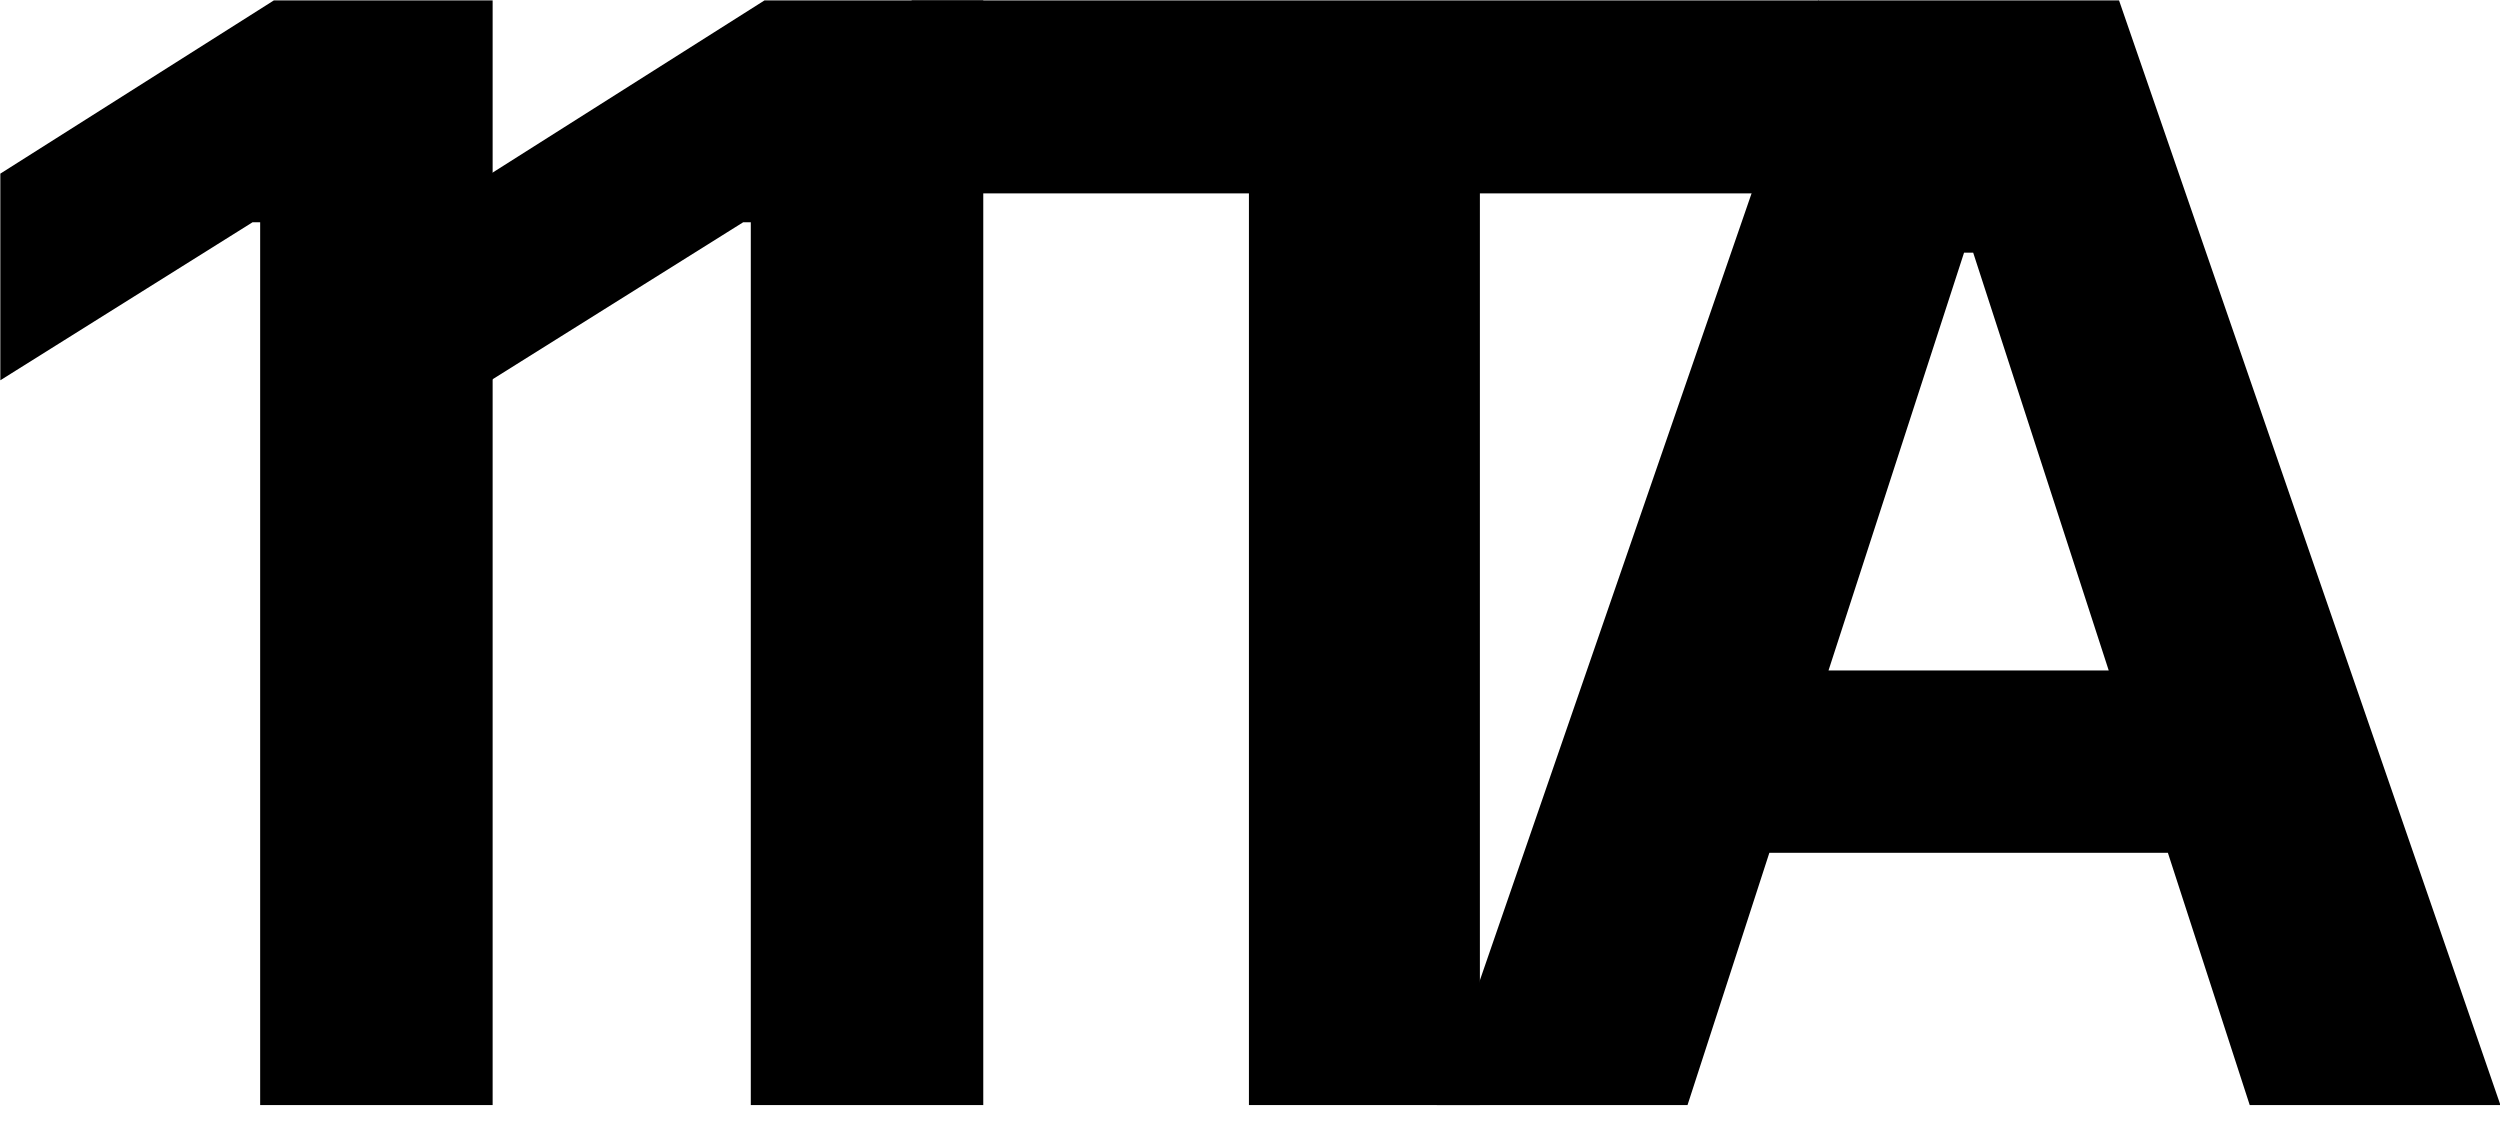
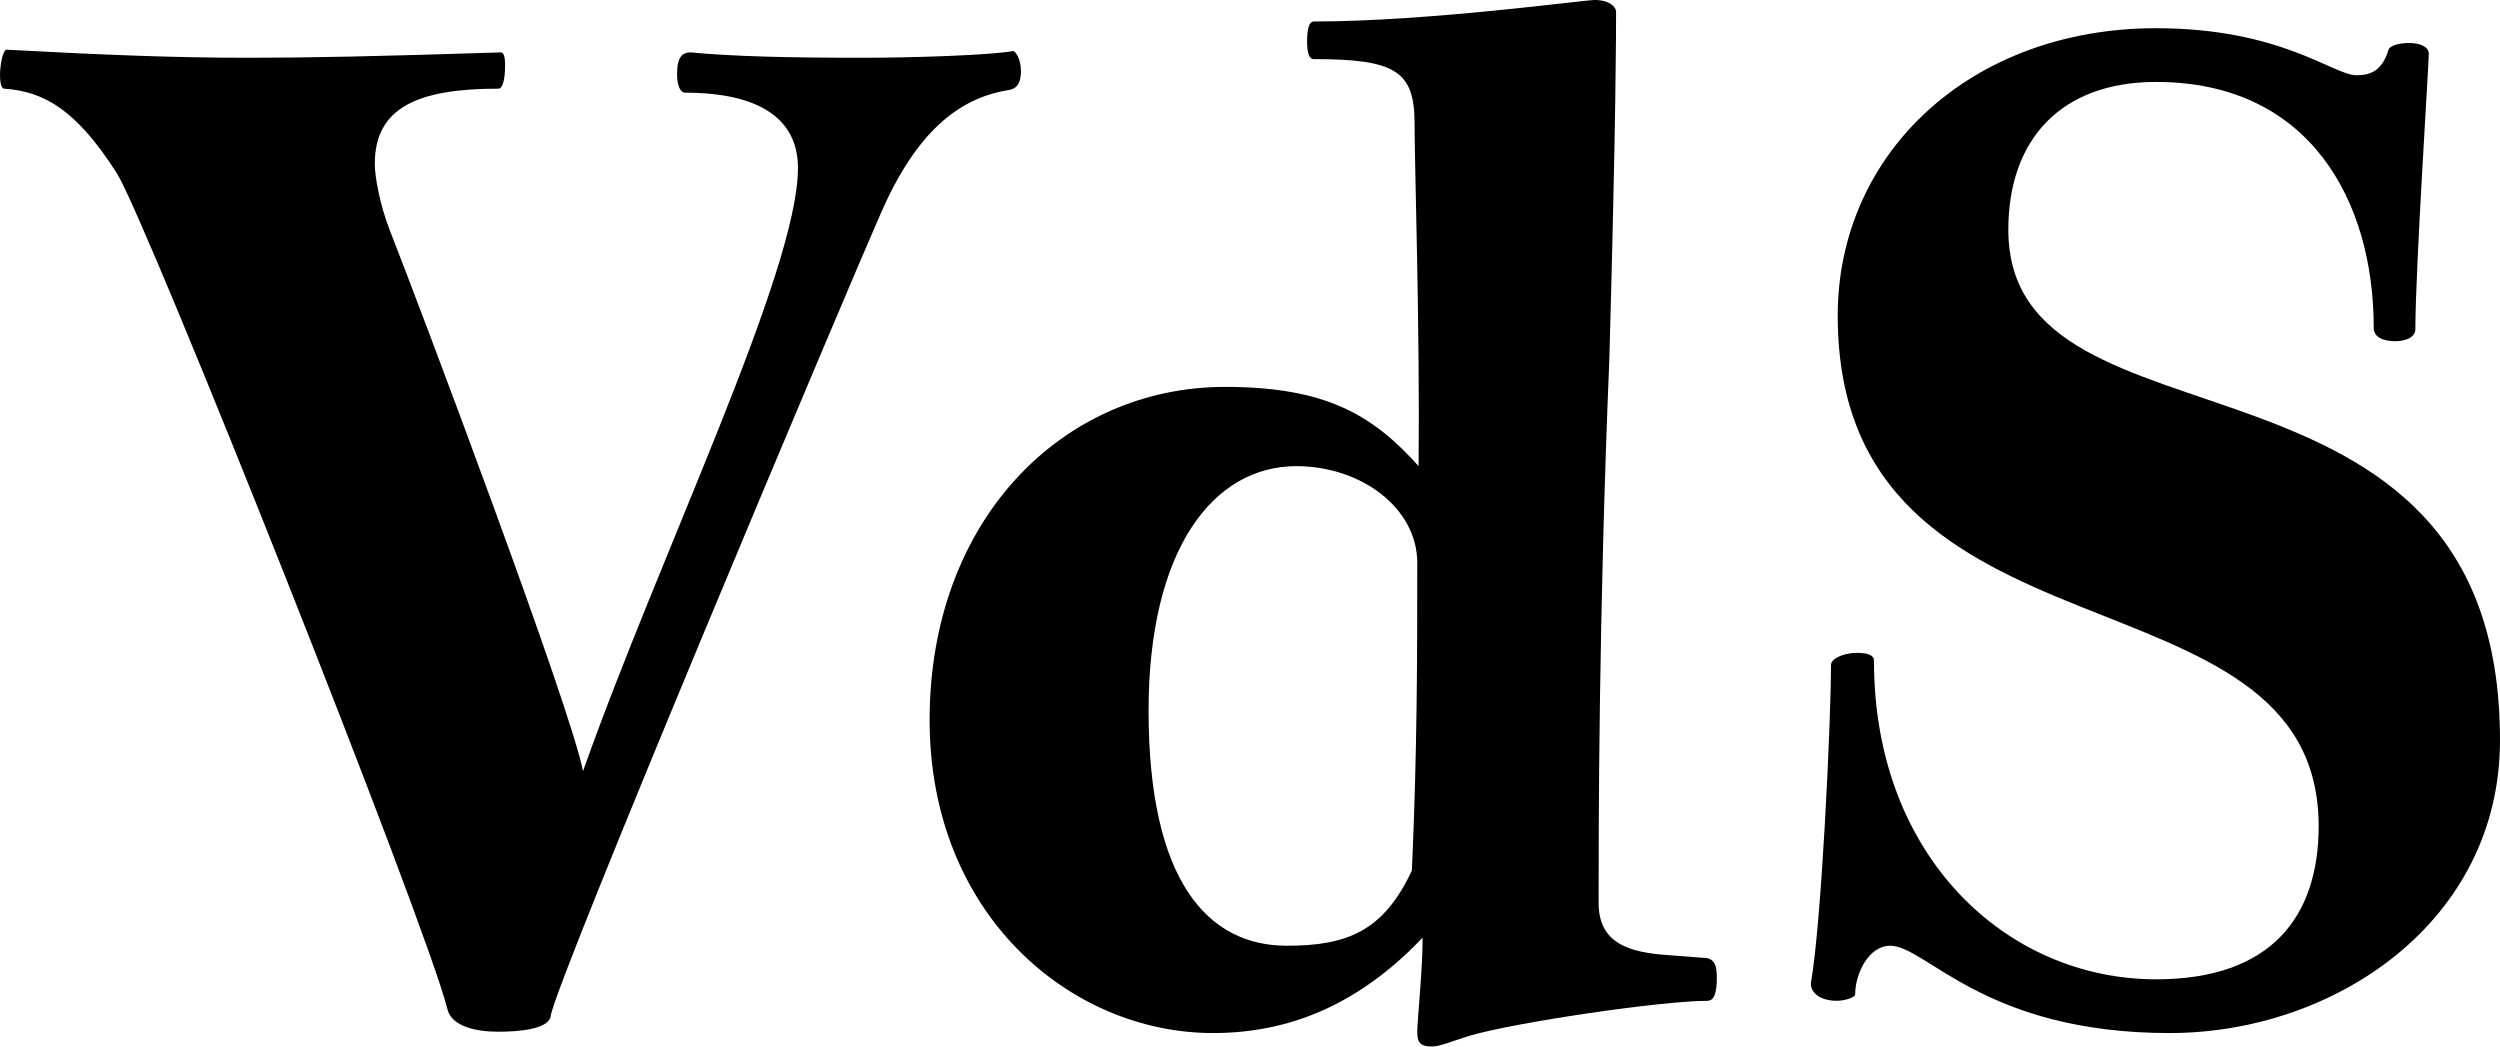
- <svg xmlns="http://www.w3.org/2000/svg" viewBox="0 0 20 9" version="1.1">
-   <g id="curves" transform="matrix(1.35564,0,0,1.35564,0,0)">
-     <g transform="matrix(8.96673,0,0,8.96673,-0.455342,6.52125)">
-       <path d="M0.375,-0.727L0.375,-0L0.222,-0L0.222,-0.581L0.217,-0.581L0.051,-0.477L0.051,-0.613L0.231,-0.727L0.375,-0.727Z" style="fill-rule:nonzero;" />
-     </g>
-     <g transform="matrix(8.96673,0,0,8.96673,2.44001,6.52125)">
-       <path d="M0.375,-0.727L0.375,-0L0.222,-0L0.222,-0.581L0.217,-0.581L0.051,-0.477L0.051,-0.613L0.231,-0.727L0.375,-0.727Z" style="fill-rule:nonzero;" />
-     </g>
-     <g transform="matrix(8.96673,0,0,8.96673,5.05685,6.52125)">
-       <path d="M0.036,-0.6L0.036,-0.727L0.633,-0.727L0.633,-0.6L0.41,-0.6L0.41,-0L0.258,-0L0.258,-0.6L0.036,-0.6Z" style="fill-rule:nonzero;" />
-     </g>
-     <g transform="matrix(8.96673,0,0,8.96673,8.2638,6.52125)">
-       <path d="M0.189,-0L0.024,-0L0.275,-0.727L0.473,-0.727L0.724,-0L0.559,-0L0.377,-0.561L0.371,-0.561L0.189,-0ZM0.178,-0.286L0.567,-0.286L0.567,-0.166L0.178,-0.166L0.178,-0.286Z" style="fill-rule:nonzero;" />
-     </g>
+ <svg xmlns="http://www.w3.org/2000/svg" viewBox="0 0 178.655 74.784" version="1.1" id="svg75" width="178.655" height="74.784">
+   <defs id="defs79" />
+   <g aria-label="VdS" id="text85" style="font-style:normal;font-variant:normal;font-weight:500;font-stretch:normal;font-size:19.241px;line-height:25px;font-family:ClassicSansRounded;-inkscape-font-specification:'ClassicSansRounded, Medium';font-variant-ligatures:normal;font-variant-caps:normal;font-variant-numeric:normal;font-feature-settings:normal;text-align:start;letter-spacing:0px;word-spacing:0px;writing-mode:lr-tb;text-anchor:start;fill:#000000;fill-opacity:1;stroke:none;stroke-width:1px;stroke-linecap:butt;stroke-linejoin:miter;stroke-opacity:1">
+     <path d="m 49.344,3.744 c -0.672,0 -0.96,0.48 -0.96,1.536 0,0.96 0.288,1.344 0.576,1.344 5.376,0 8.064,1.92 8.064,5.376 0,7.392 -9.888,27.648 -15.36,43.104 -0.864,-4.512 -11.52,-32.832 -13.824,-38.688 -0.672,-1.728 -1.056,-3.744 -1.056,-4.704 0,-4.032 3.072,-5.376 8.832,-5.376 0.288,0 0.48,-0.576 0.48,-1.728 0,-0.48 -0.096,-0.864 -0.288,-0.864 -9.024,0.288 -13.728,0.384 -18.048,0.384 -5.088,0 -10.176,-0.192 -17.28,-0.576 -0.288,0 -0.48,1.152 -0.48,1.824 0,0.48 0.096,0.96 0.288,0.96 2.88,0.192 5.184,1.536 8.064,6.048 2.208,3.552 22.08,53.568 23.616,59.712 0.288,1.248 2.016,1.632 3.648,1.632 1.536,0 3.648,-0.192 3.744,-1.152 0.48,-2.784 21.12,-51.744 23.616,-57.408 2.496,-5.664 5.472,-8.16 9.12,-8.736 0.672,-0.096 0.864,-0.672 0.864,-1.344 0,-0.864 -0.384,-1.44 -0.576,-1.44 -1.536,0.288 -6.912,0.48 -10.848,0.48 -5.184,0 -9.12,-0.096 -12.192,-0.384 z" style="font-style:normal;font-variant:normal;font-weight:bold;font-stretch:normal;font-size:96px;font-family:'Baskerville 120 Pro';-inkscape-font-specification:'Baskerville 120 Pro, Bold';font-variant-ligatures:normal;font-variant-caps:normal;font-variant-numeric:normal;font-variant-east-asian:normal" id="path38" />
+     <path d="m 100.896,62.208 c -2.016,4.32 -4.608,5.376 -8.928,5.376 -5.664,0 -9.888,-4.608 -9.888,-16.8 0,-11.52 4.608,-17.472 10.56,-17.472 4.608,0 8.64,2.976 8.64,6.912 0,6.528 0,13.44 -0.384,21.984 z m 18.336,6.048 c -2.88,-0.192 -4.992,-0.864 -4.992,-3.744 0,-5.28 0,-20.352 0.768,-38.88 0.48,-17.28 0.48,-23.424 0.48,-24.768 0,-0.384 -0.48,-0.864 -1.536,-0.864 -0.768,0 -11.904,1.536 -20.064,1.536 -0.384,0 -0.48,0.672 -0.48,1.44 0,0.672 0.096,1.248 0.48,1.248 5.856,0 7.2,0.864 7.2,4.608 0,3.072 0.384,14.4 0.288,24.48 -3.264,-3.648 -6.624,-5.664 -13.824,-5.664 -11.616,0 -21.12,9.504 -21.12,23.808 0,13.92 10.08,22.368 20.256,22.368 6.144,0 10.944,-2.592 14.976,-6.816 0,2.304 -0.384,5.952 -0.384,6.72 0,0.768 0.192,1.056 1.056,1.056 0.576,0 1.44,-0.384 2.688,-0.768 3.264,-0.96 13.728,-2.496 16.992,-2.496 0.48,0 0.672,-0.576 0.672,-1.632 0,-0.768 -0.096,-1.44 -0.96,-1.44 z" style="font-style:normal;font-variant:normal;font-weight:bold;font-stretch:normal;font-size:96px;font-family:'Baskerville 120 Pro';-inkscape-font-specification:'Baskerville 120 Pro, Bold';font-variant-ligatures:normal;font-variant-caps:normal;font-variant-numeric:normal;font-variant-east-asian:normal" id="path40" />
+     <path d="m 129.407,70.272 c 0,0.864 0.96,1.248 1.824,1.248 0.48,0 1.344,-0.192 1.344,-0.48 0,-1.44 0.96,-3.456 2.496,-3.456 2.592,0 6.72,6.24 19.968,6.24 11.808,0 23.616,-7.968 23.616,-20.928 0,-30.144 -35.136,-19.488 -35.136,-36.48 0,-6.432 3.744,-10.56 10.56,-10.56 10.944,0 15.552,8.448 15.552,17.568 0,0.672 0.672,0.96 1.536,0.96 0.768,0 1.44,-0.288 1.44,-0.864 0,-4.224 0.96,-18.912 0.96,-19.68 0,-0.48 -0.576,-0.768 -1.44,-0.768 -0.672,0 -1.344,0.192 -1.44,0.48 -0.48,1.632 -1.44,1.824 -2.304,1.824 -1.632,0 -5.376,-3.36 -14.304,-3.36 -13.248,0 -22.752,8.928 -22.752,20.544 0,25.92 34.368,17.184 34.368,36.48 0,6.432 -3.36,10.944 -11.616,10.944 -10.656,0 -20.16,-8.736 -20.16,-22.752 0,-0.48 -0.576,-0.576 -1.248,-0.576 -0.864,0 -1.824,0.384 -1.824,0.864 0,3.936 -0.672,18.432 -1.44,22.752 z" style="font-style:normal;font-variant:normal;font-weight:bold;font-stretch:normal;font-size:96px;font-family:'Baskerville 120 Pro';-inkscape-font-specification:'Baskerville 120 Pro, Bold';font-variant-ligatures:normal;font-variant-caps:normal;font-variant-numeric:normal;font-variant-east-asian:normal" id="path42" />
  </g>
</svg>
